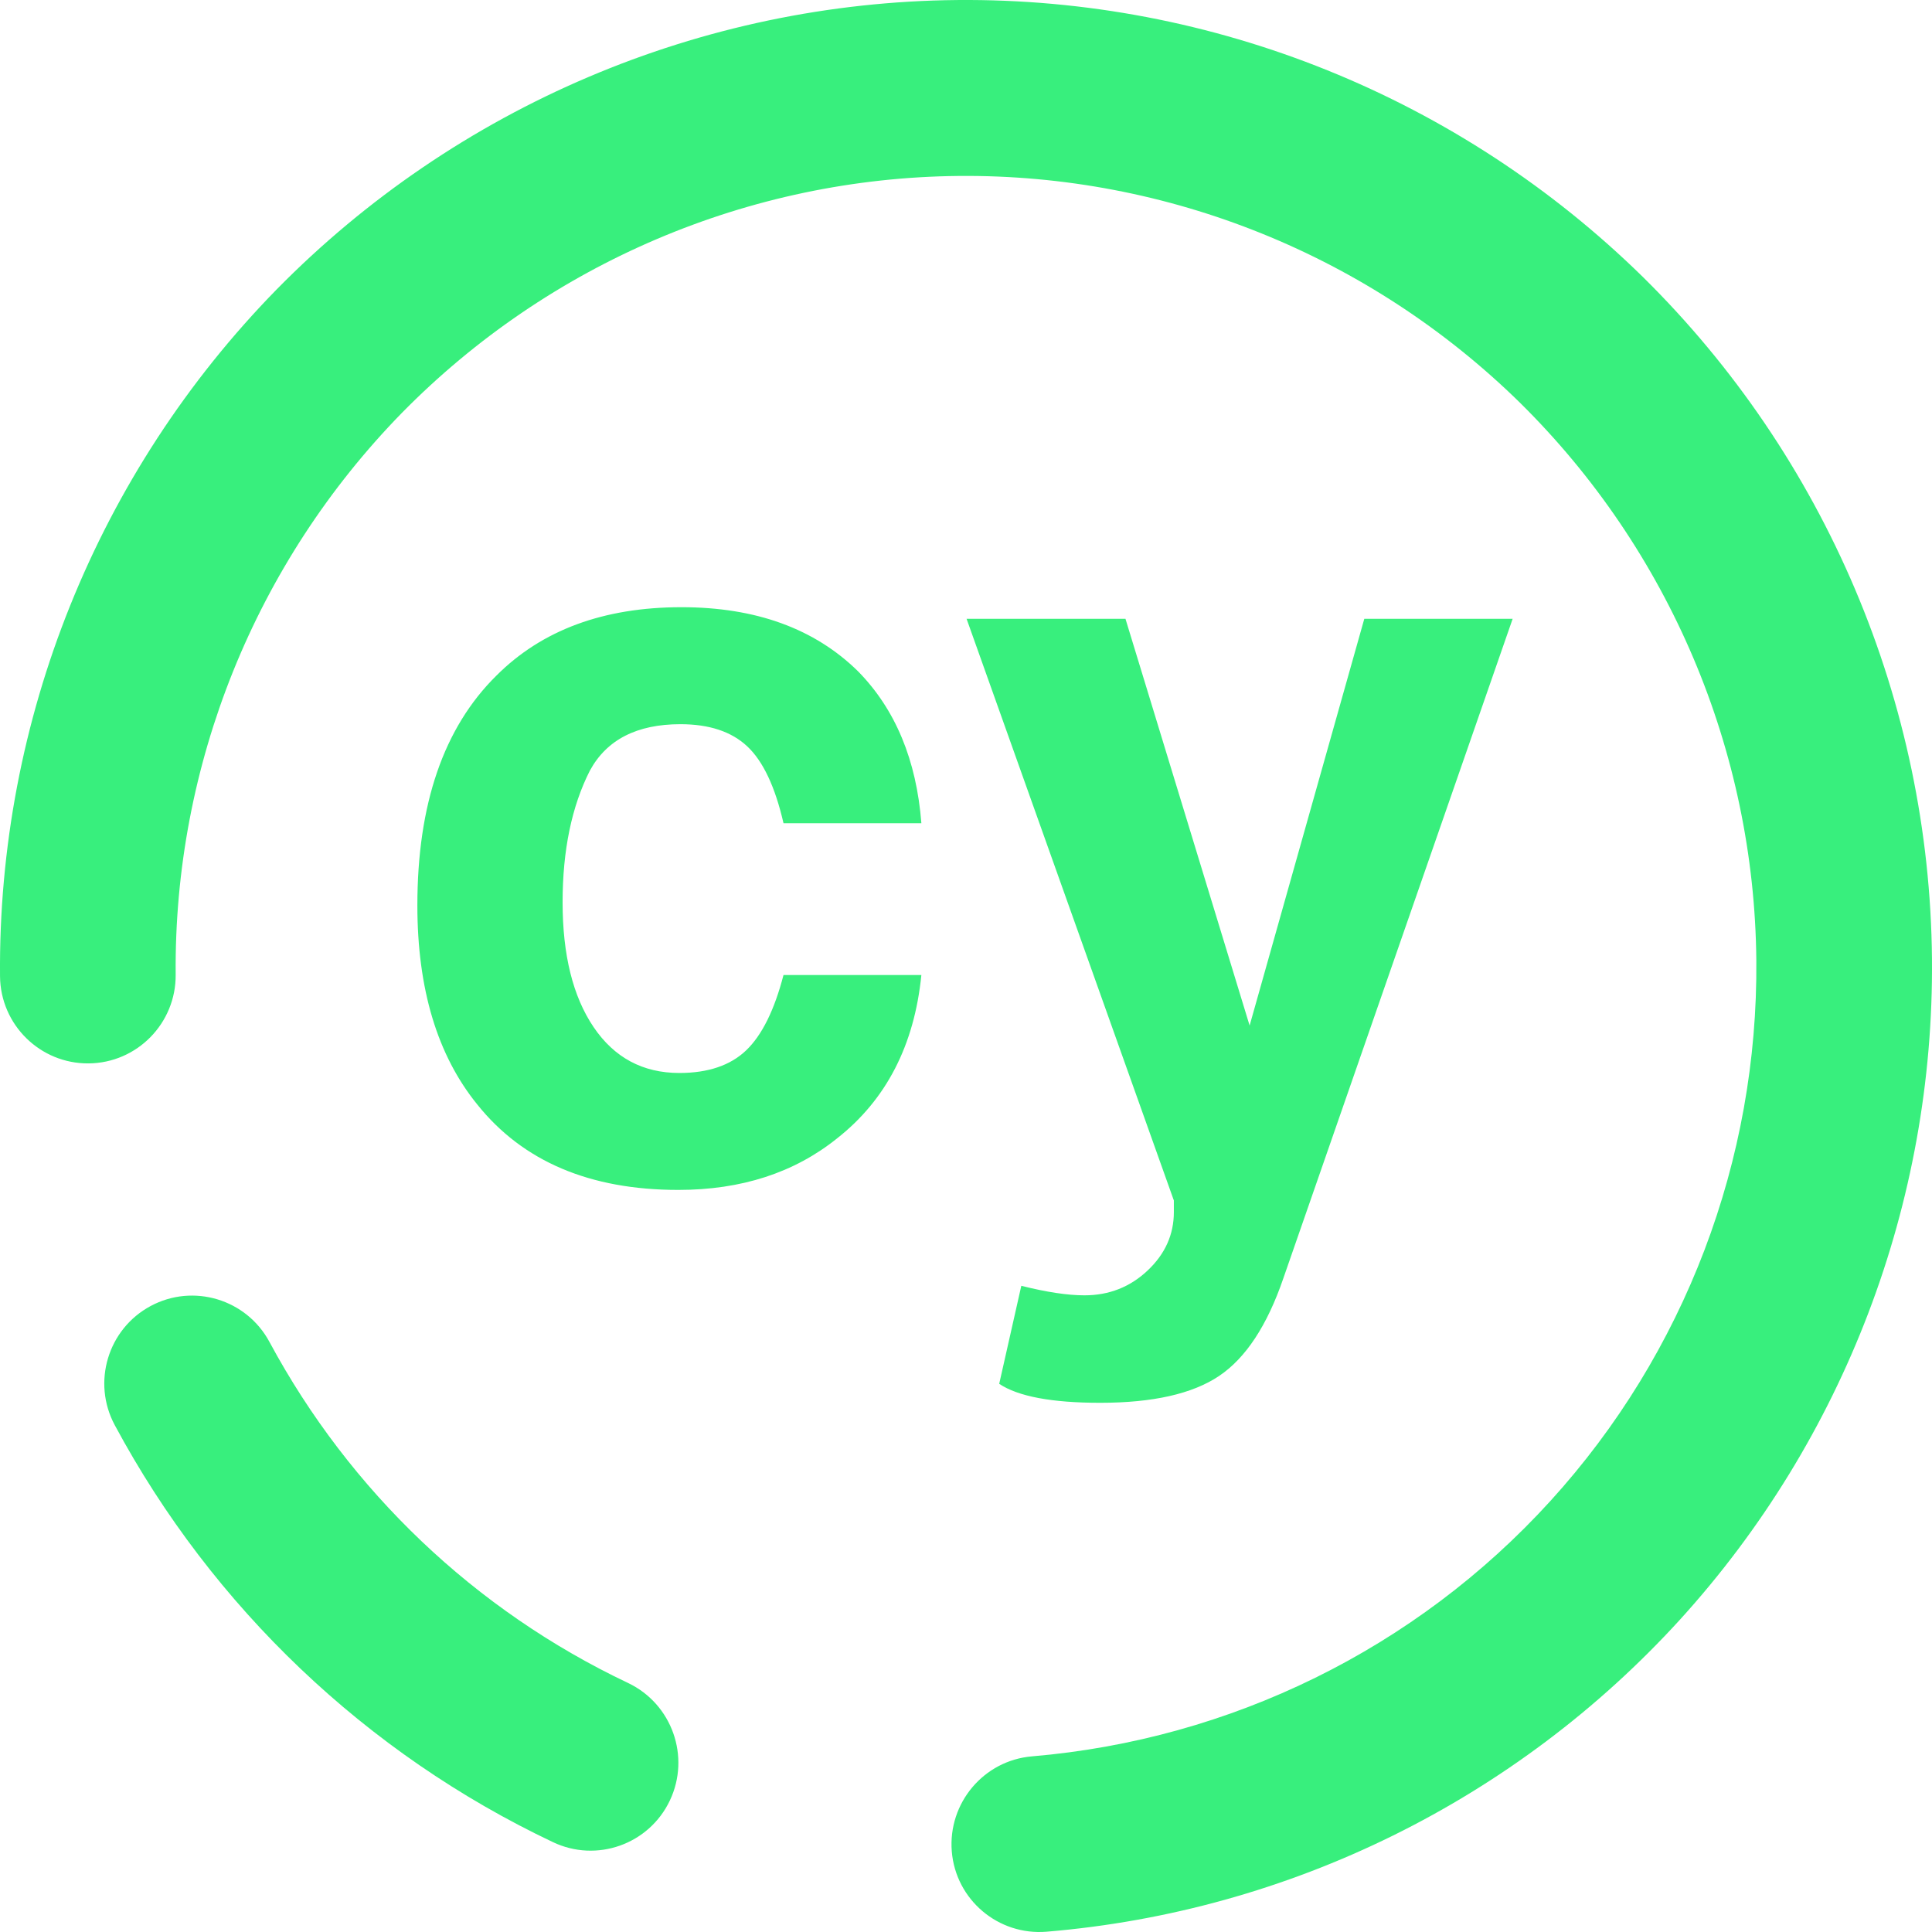
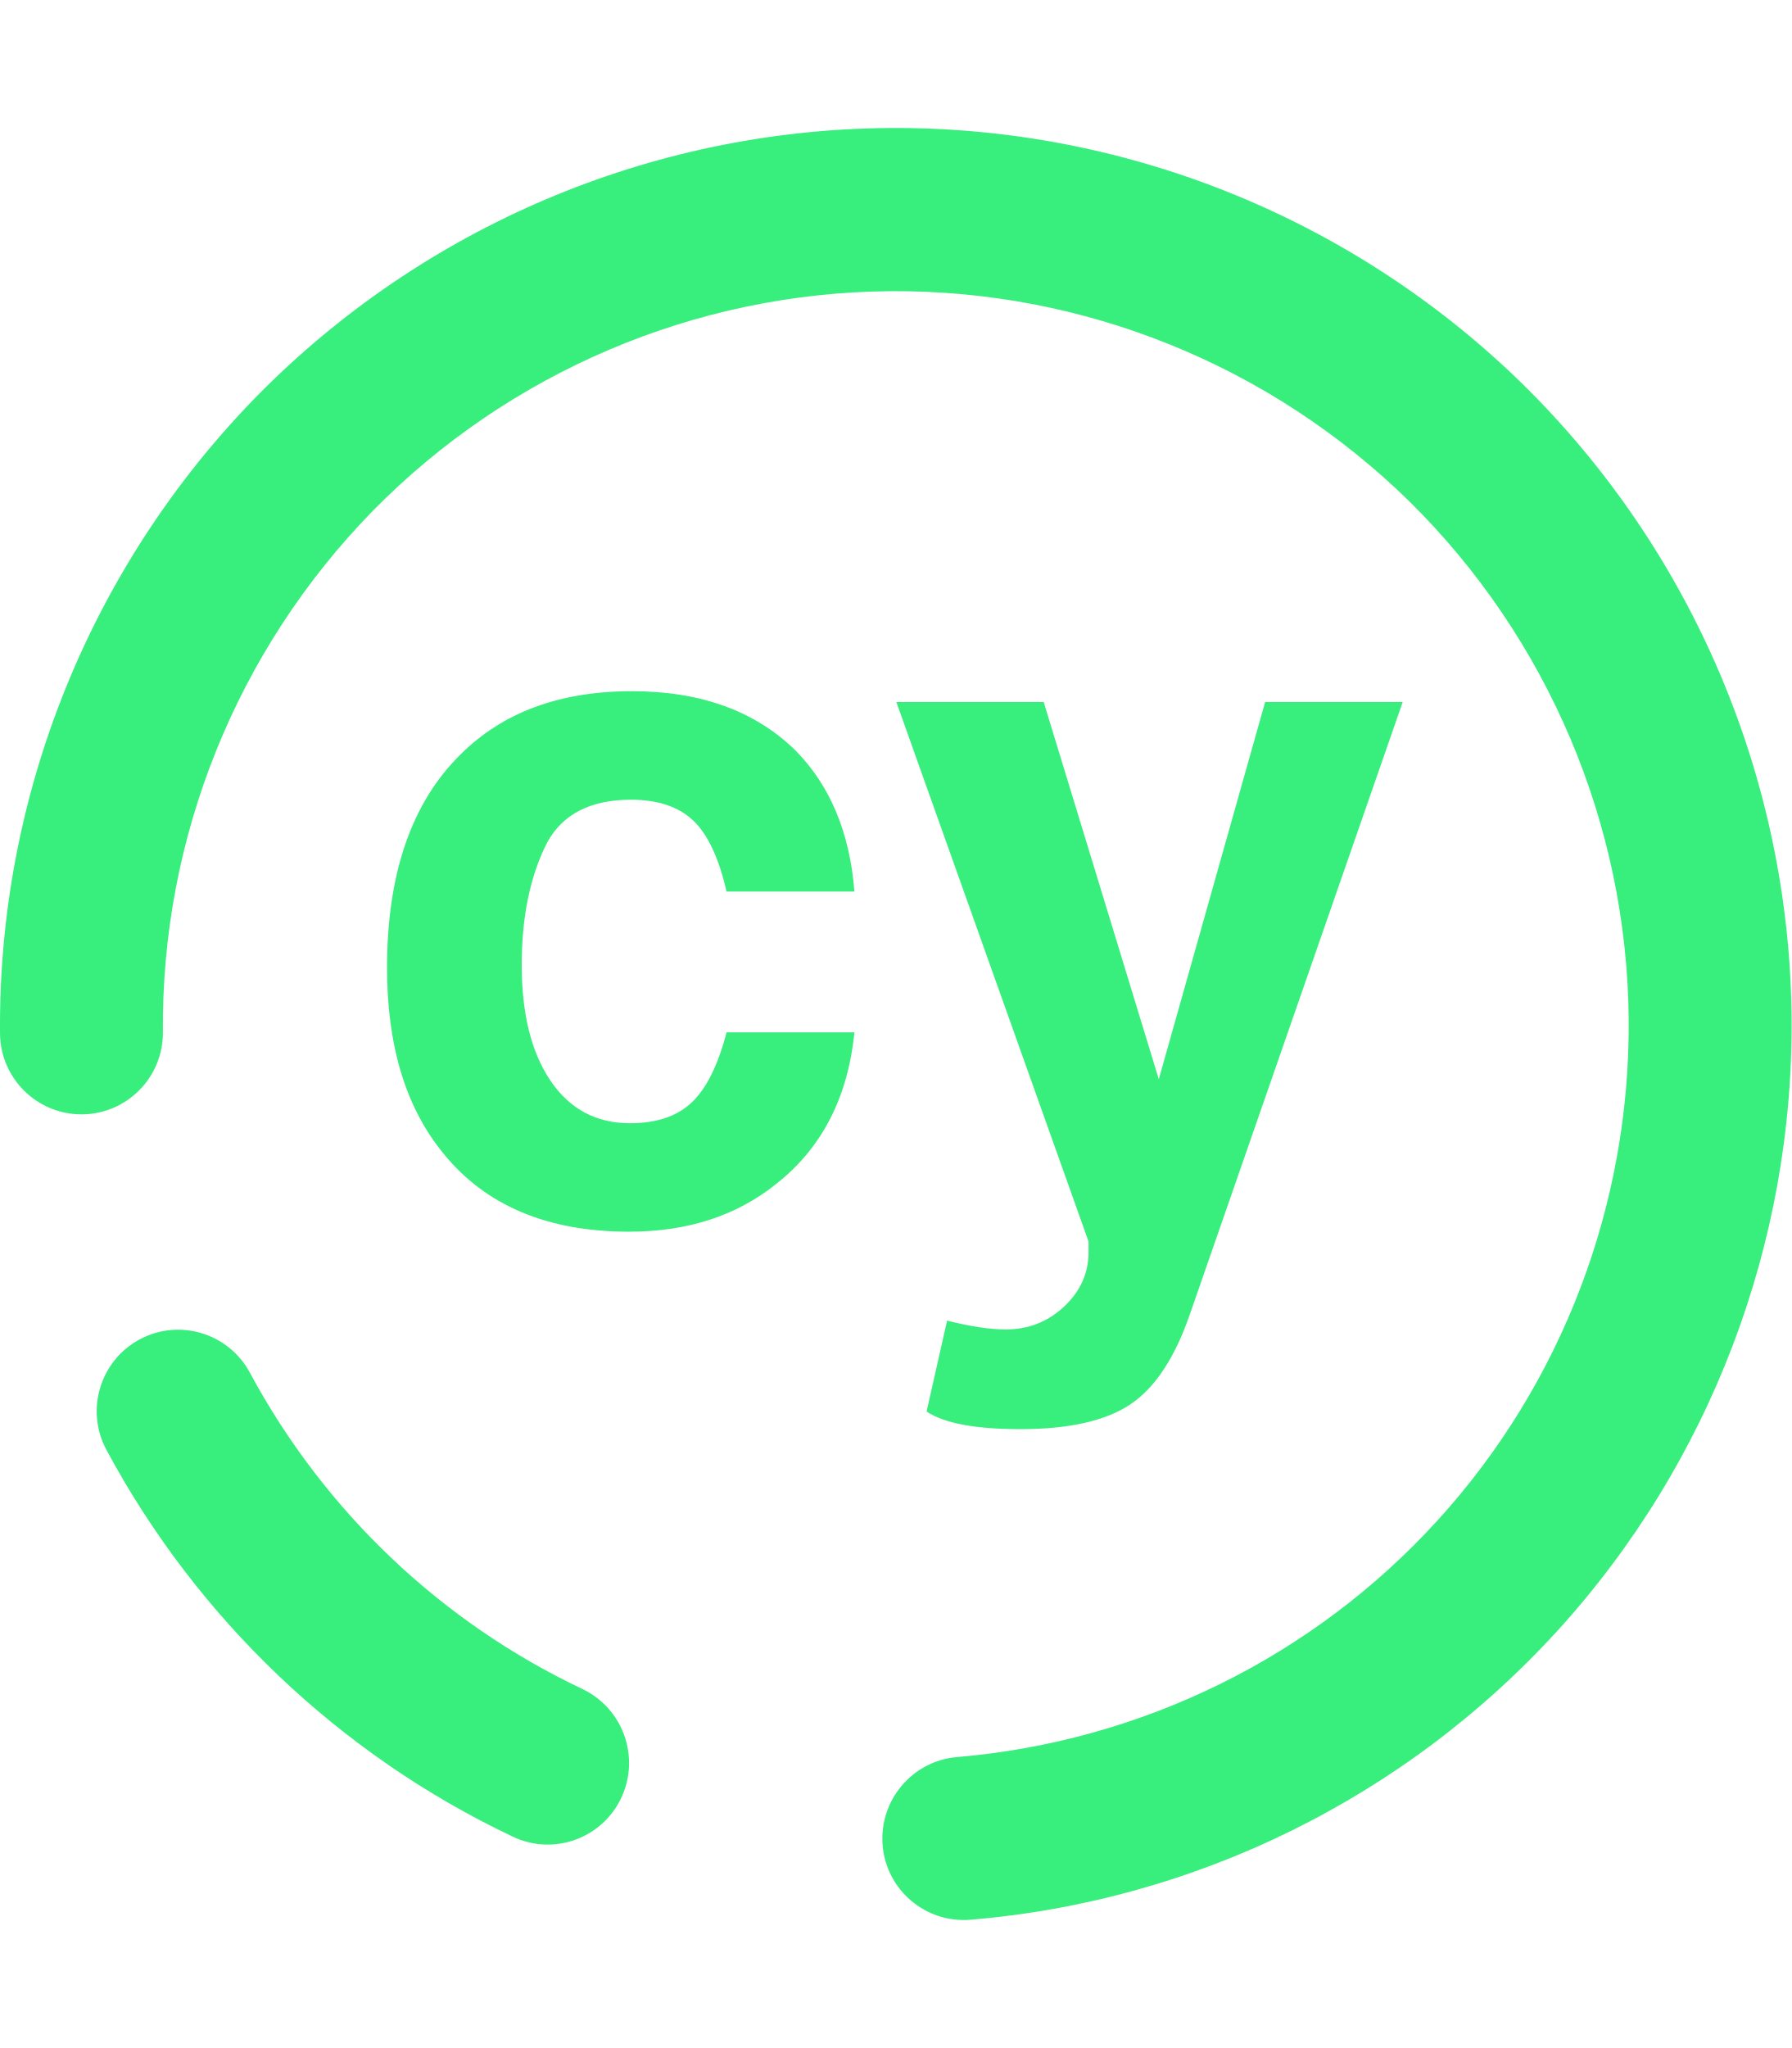
- <svg xmlns="http://www.w3.org/2000/svg" width="70" height="70" viewBox="0 0 70 70" fill="none">
+ <svg xmlns="http://www.w3.org/2000/svg" width="70" height="80" viewBox="0 0 70 70" fill="none">
  <path fill-rule="evenodd" clip-rule="evenodd" d="M37.391 63.636C35.644 63.783 34.343 65.327 34.485 67.08C34.628 68.832 36.169 70.136 37.925 69.989C46.716 69.256 54.921 65.214 60.876 58.675C66.815 52.136 70.079 43.581 69.999 34.737C69.915 25.448 66.143 16.56 59.529 10.039C52.899 3.532 43.958 -0.082 34.683 0.001C25.408 0.085 16.534 3.863 10.023 10.487C3.527 17.126 -0.083 26.083 0.001 35.372C0.016 37.13 1.456 38.545 3.212 38.529C4.968 38.514 6.38 37.073 6.365 35.314C6.295 27.714 9.252 20.389 14.566 14.955C19.894 9.536 27.152 6.444 34.741 6.375C42.329 6.306 49.643 9.267 55.068 14.588C60.478 19.925 63.566 27.196 63.635 34.795C63.7 42.029 61.044 49.032 56.175 54.382C51.308 59.733 44.592 63.028 37.391 63.636ZM9.763 48.621C8.931 47.072 7.002 46.489 5.455 47.321C3.908 48.153 3.326 50.086 4.158 51.635C7.701 58.232 13.27 63.536 20.028 66.741C21.615 67.501 23.516 66.826 24.27 65.236C25.025 63.646 24.348 61.739 22.761 60.98C17.217 58.353 12.675 54.028 9.763 48.621ZM33.383 29.827H28.388C28.084 28.504 27.645 27.575 27.073 27.041C26.502 26.506 25.695 26.239 24.653 26.239C23.077 26.239 21.984 26.799 21.374 27.918C20.714 29.216 20.384 30.807 20.384 32.69C20.384 34.599 20.758 36.107 21.508 37.215C22.258 38.322 23.293 38.876 24.614 38.876C25.656 38.876 26.464 38.602 27.036 38.055C27.607 37.508 28.058 36.598 28.388 35.326H33.383C33.128 37.87 32.111 39.843 30.332 41.243C28.782 42.49 26.864 43.113 24.577 43.113C21.375 43.113 18.948 42.083 17.296 40.022C15.847 38.24 15.122 35.834 15.122 32.805C15.122 29.14 16.075 26.366 17.981 24.483C19.633 22.828 21.87 22 24.691 22C27.385 22 29.52 22.777 31.095 24.329C32.442 25.704 33.205 27.536 33.383 29.827ZM45.276 37.158L49.431 22.421H54.806L46.496 46.321C45.911 48.026 45.136 49.204 44.171 49.853C43.205 50.502 41.769 50.826 39.863 50.826C38.109 50.826 36.89 50.597 36.203 50.139L37.004 46.587C37.919 46.817 38.682 46.932 39.291 46.932C40.181 46.932 40.943 46.633 41.578 46.035C42.214 45.437 42.531 44.731 42.531 43.916V43.496L35.021 22.421H40.778L45.276 37.158Z" fill="#38EF7D" />
</svg>
